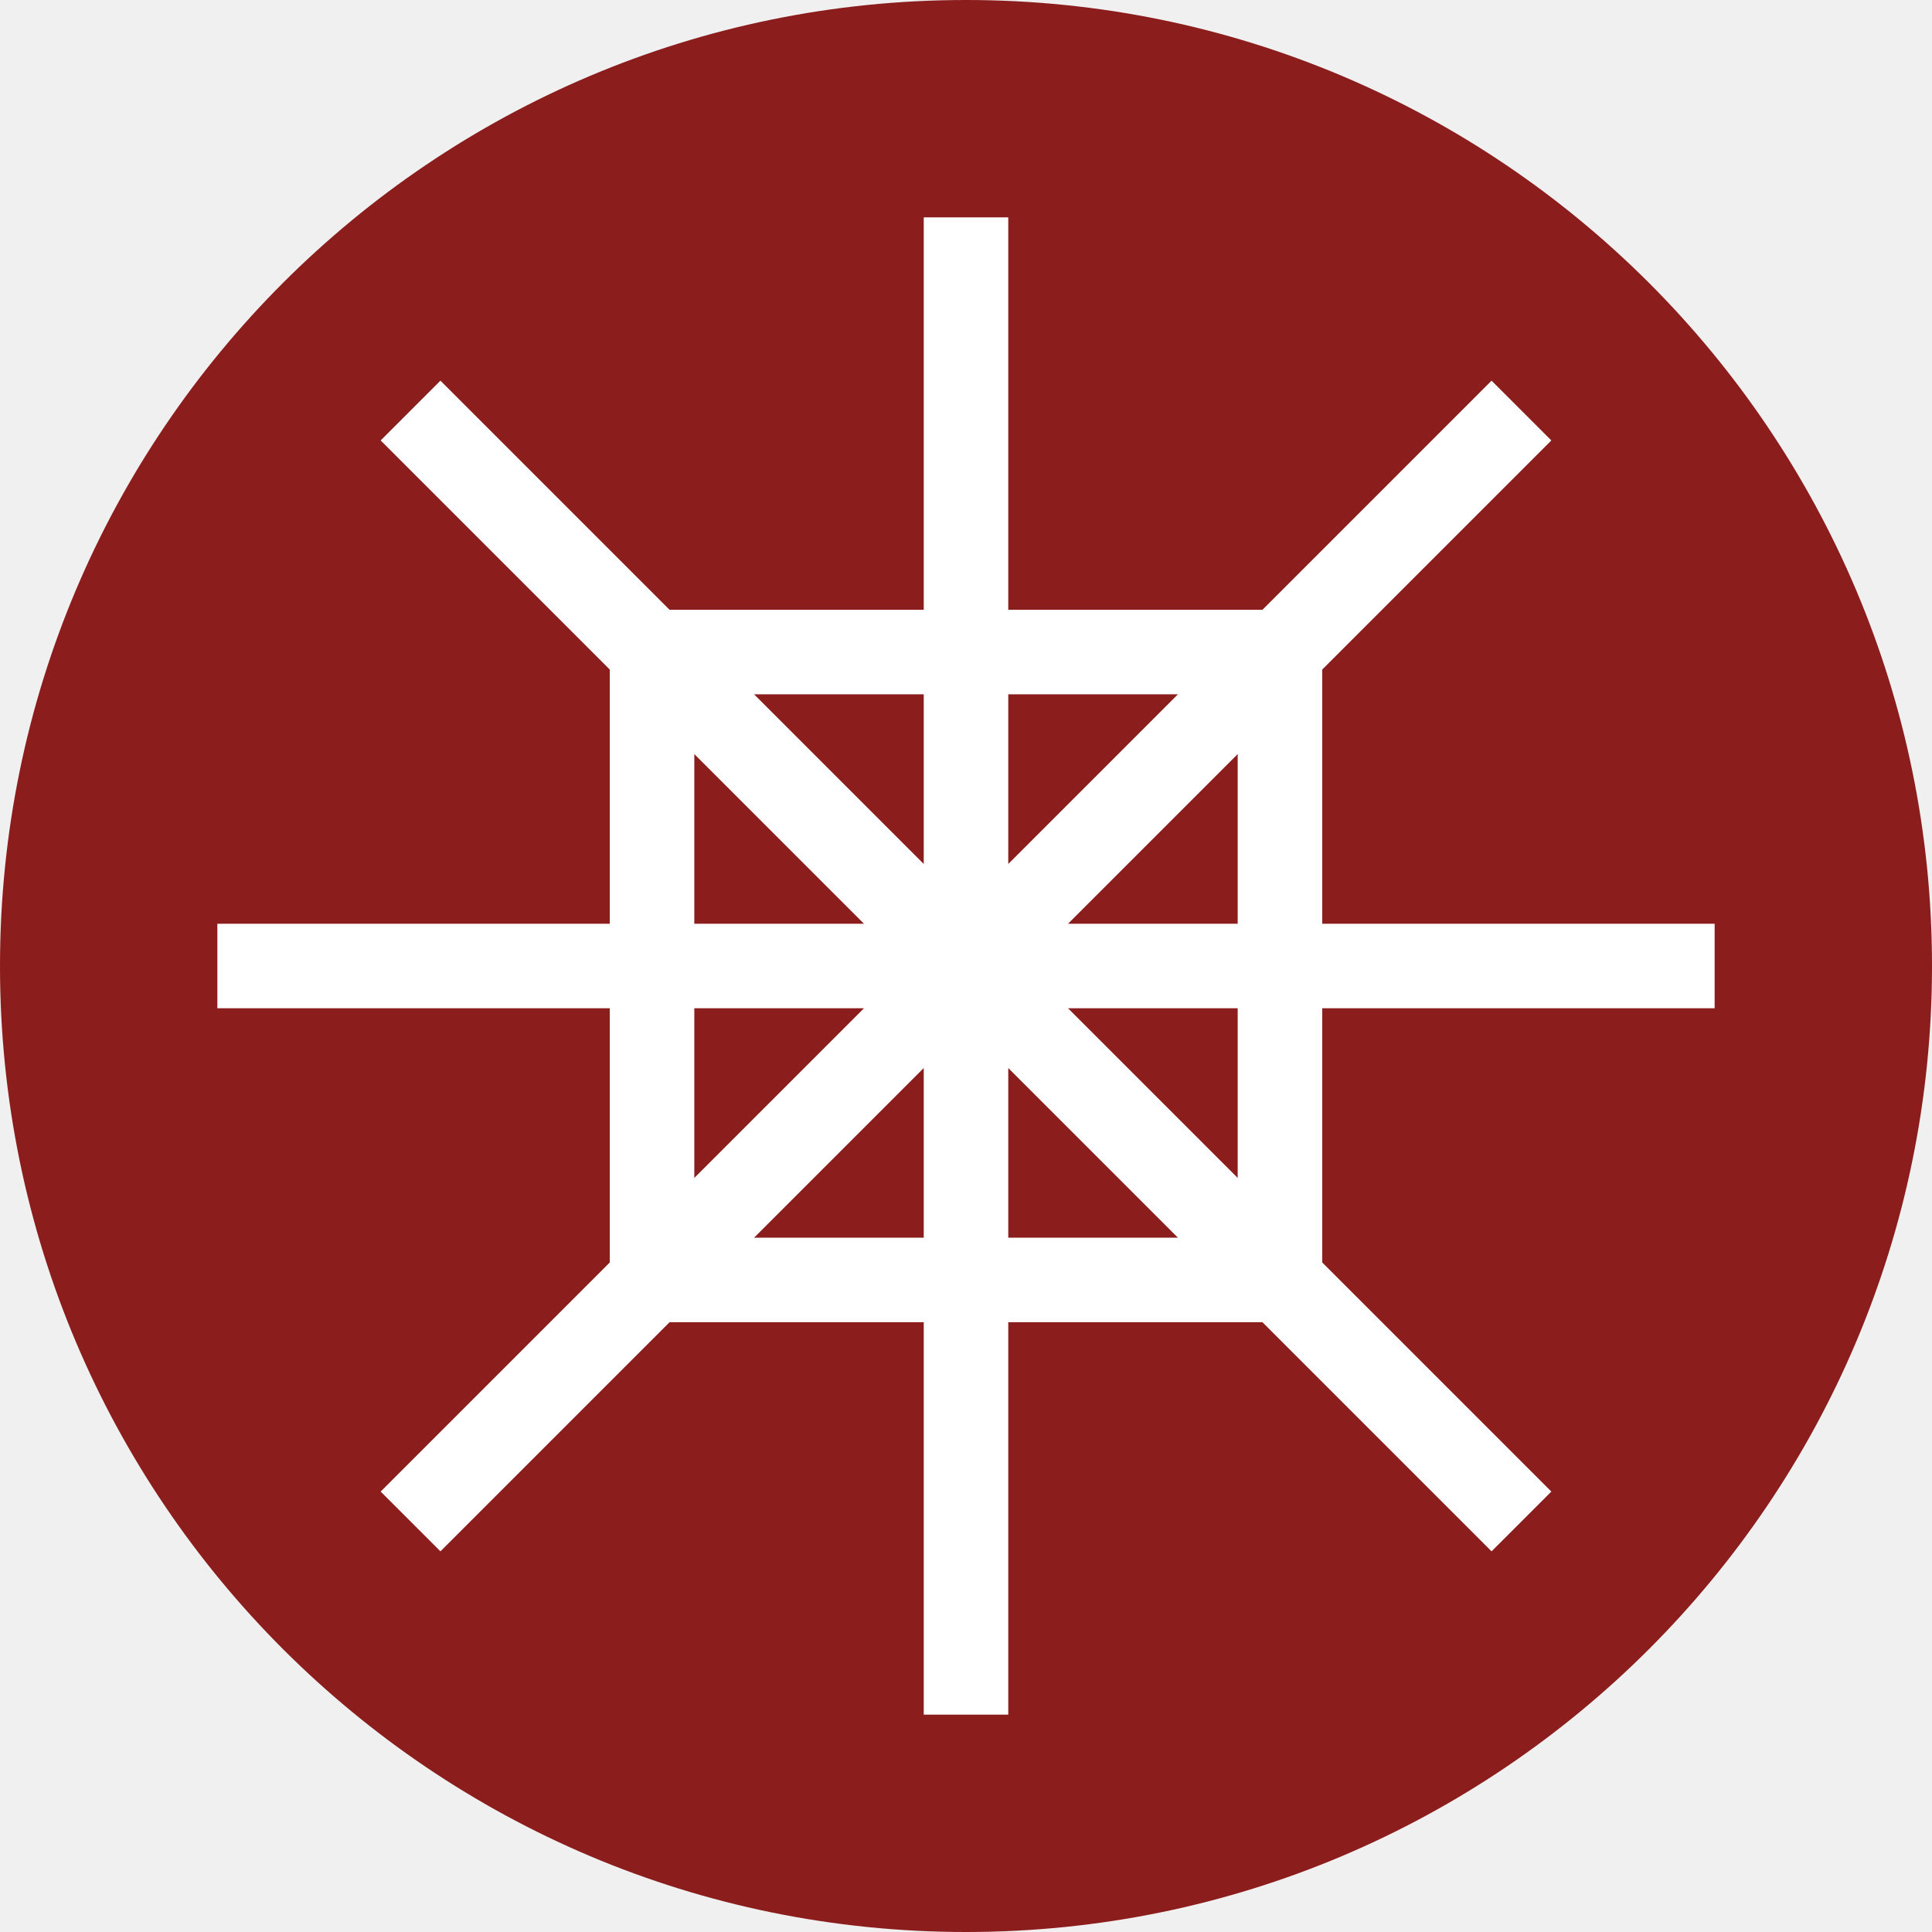
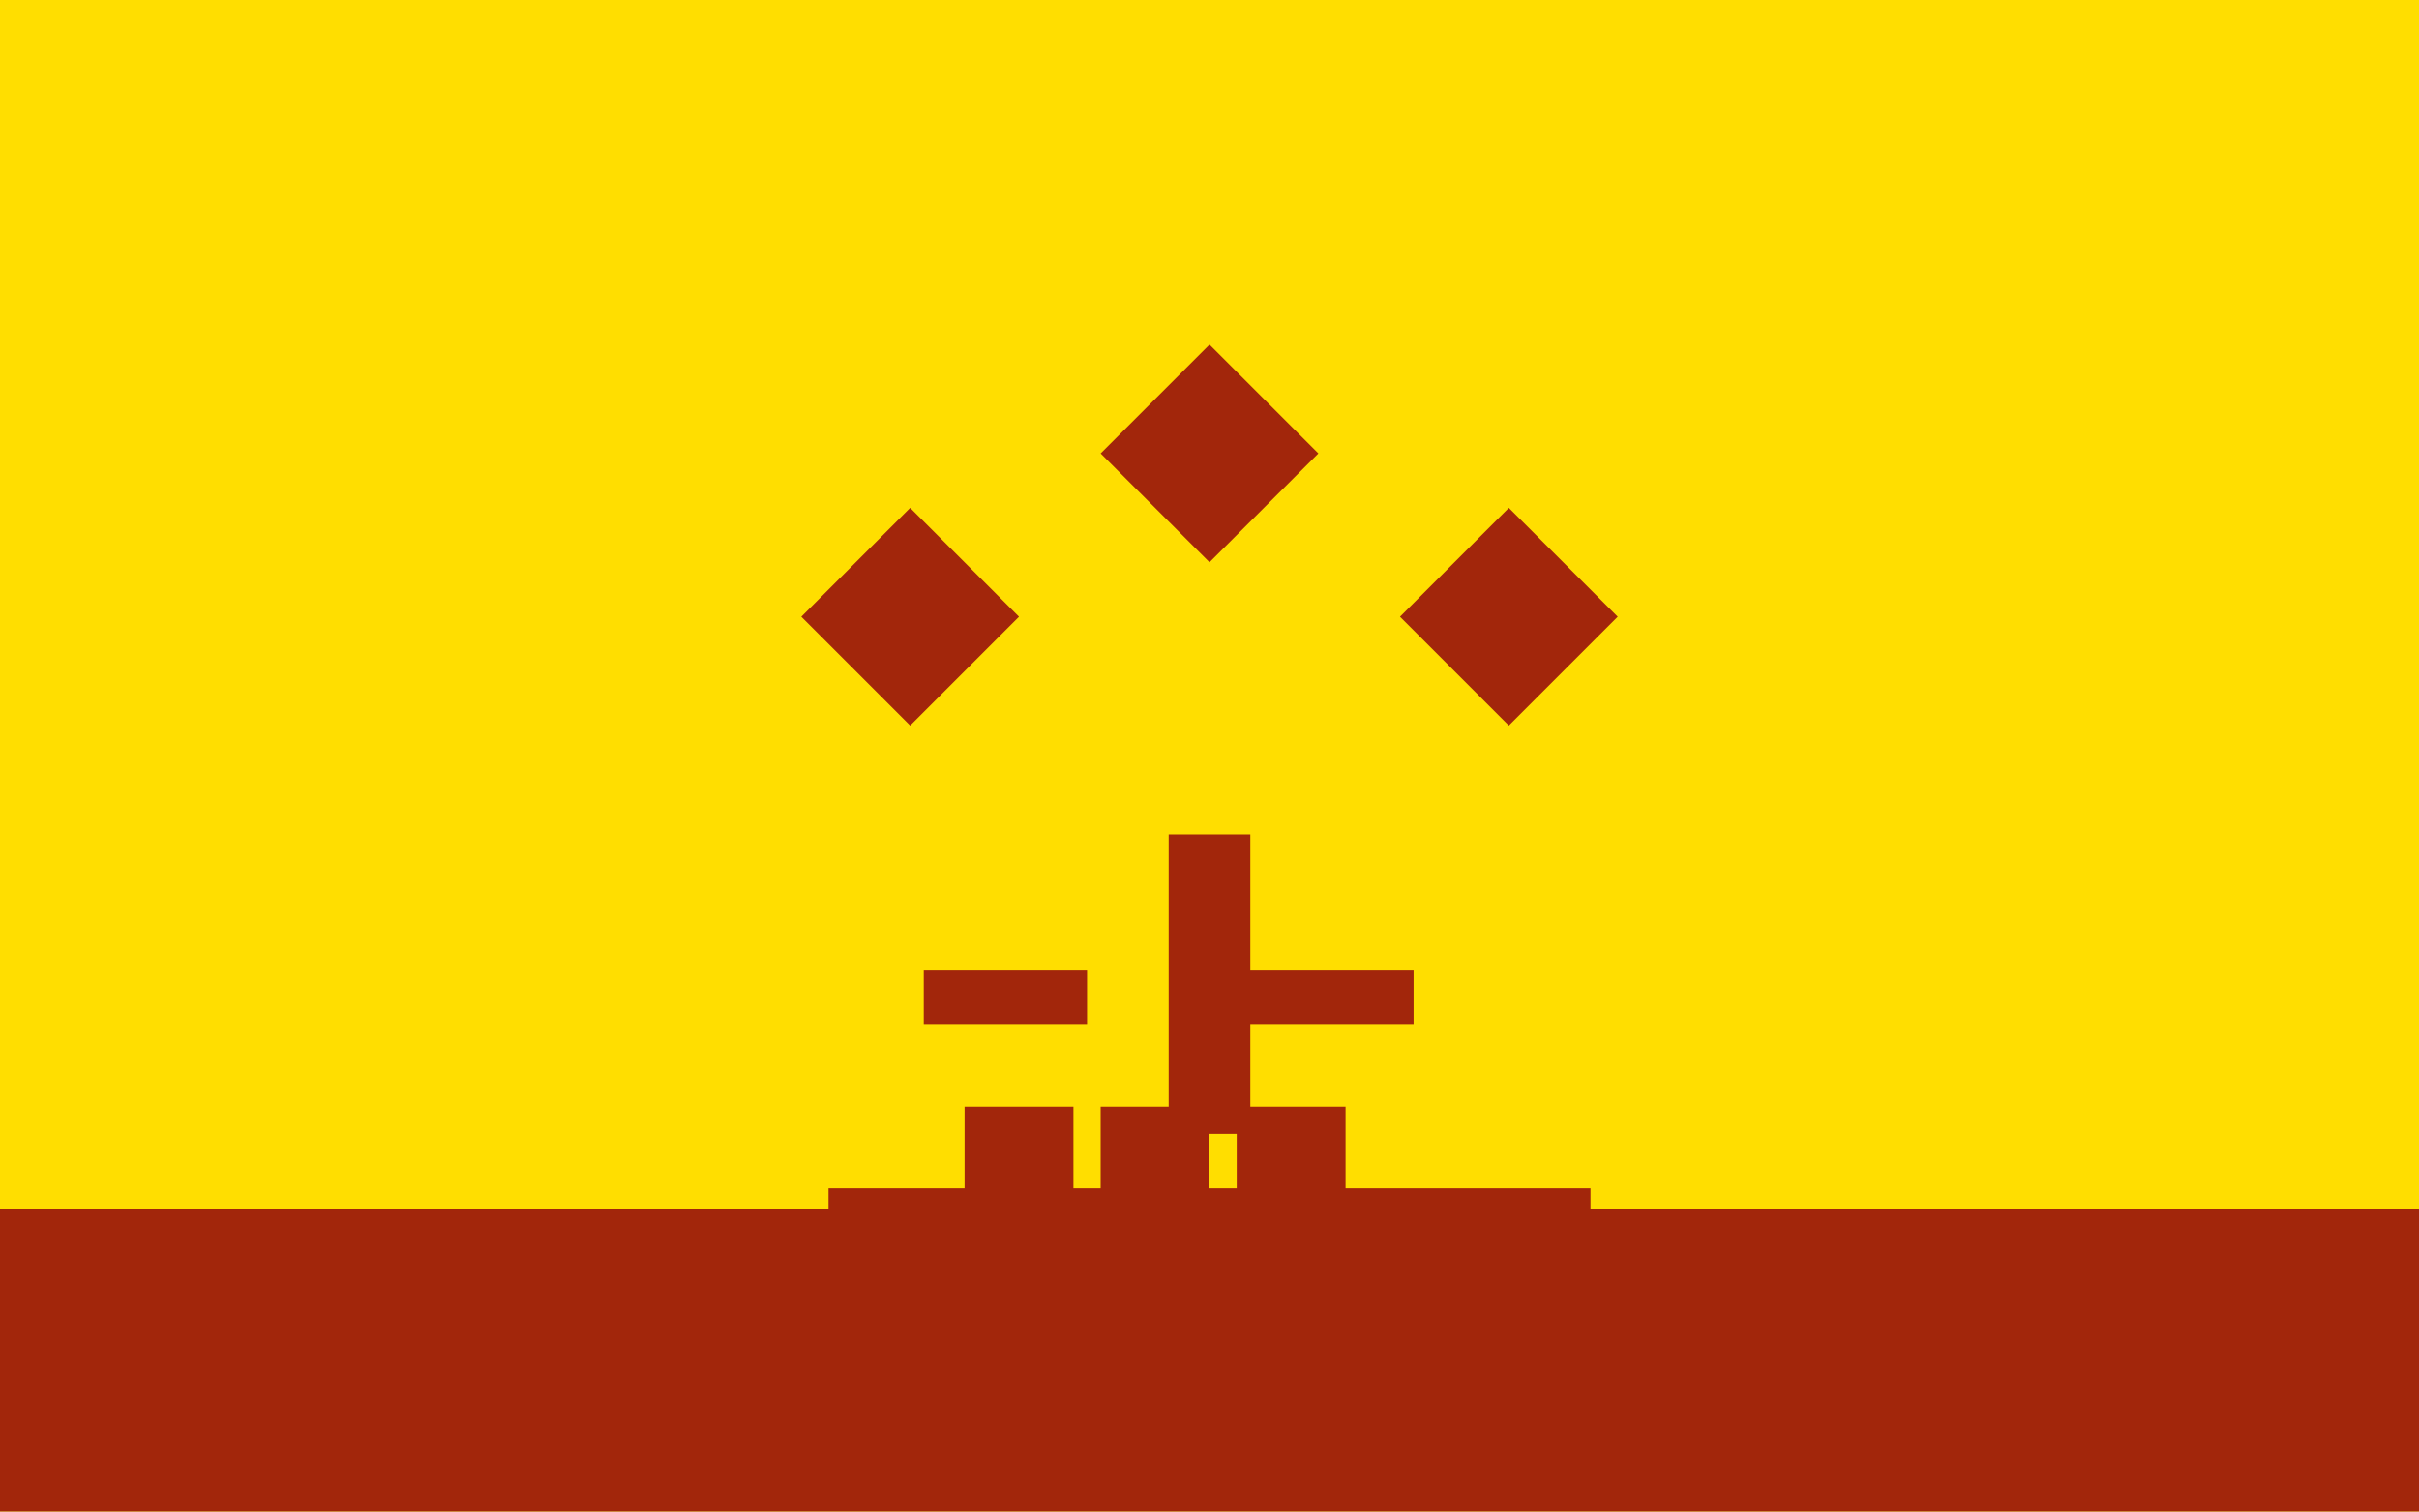
- <svg xmlns="http://www.w3.org/2000/svg" viewBox="0 0 160 160">
-   <rect width="160" height="160" rx="80" fill="#8B1D1D" />
-   <g stroke="#fff" stroke-width="7" fill="none">
-     <path d="M80 18 L80 142 M18 80 L142 80 M34 34 L126 126 M126 34 L34 126" />
-     <rect x="54" y="54" width="52" height="52" />
+ <svg xmlns="http://www.w3.org/2000/svg" viewBox="0 0 160 100">
+   <rect width="160" height="100" fill="#ffde00" />
+   <rect y="80" width="160" height="20" fill="#a2260b" />
+   <g fill="#a2260b" transform="translate(80 48) scale(0.9)">
+     <path d="M0-28 8-20 0-12-8-20Z M-22-16-14-8-22 0-30-8Z M22-16 30-8 22 0 14-8Z" />
+     <path d="M-3 8h6v22h-6zm-18 10h12v4H-21zm24 0h12v4H3z" />
+     <path d="M-28 34h56v6H-28z M-18 28h8v8h-8zm10 0h8v8h-8zm10 0h8v8h-8z" />
  </g>
</svg>
